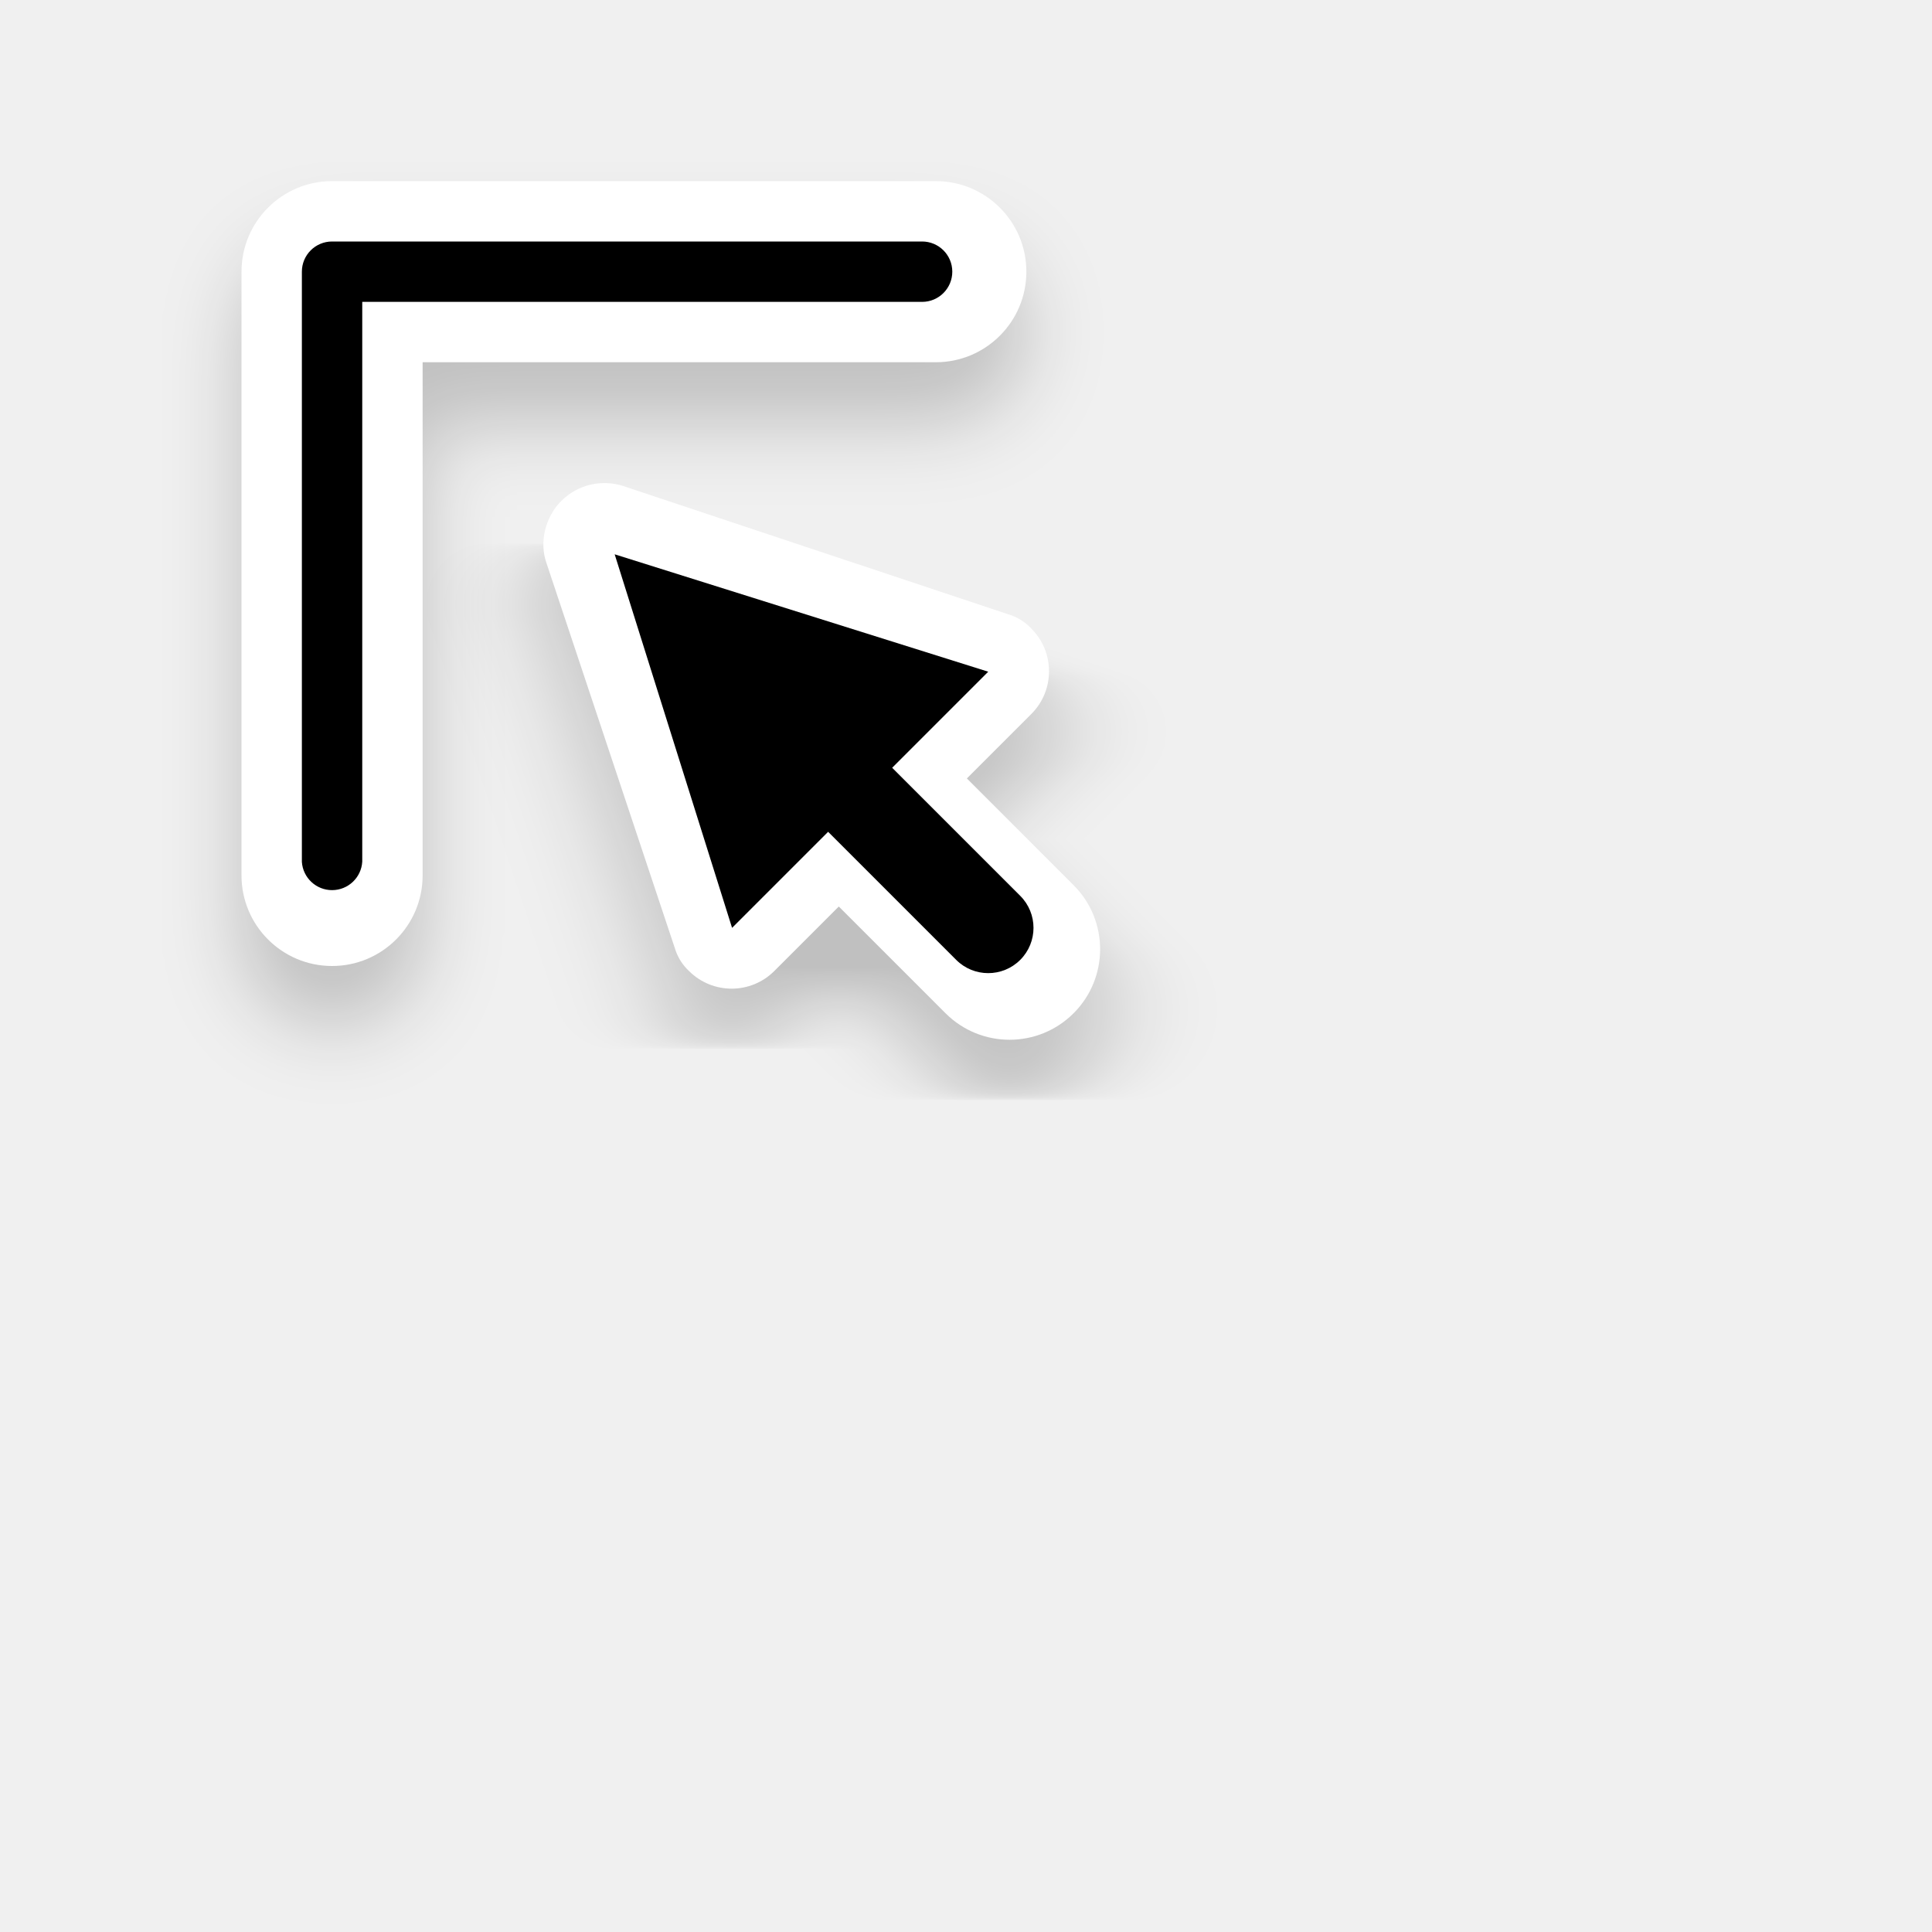
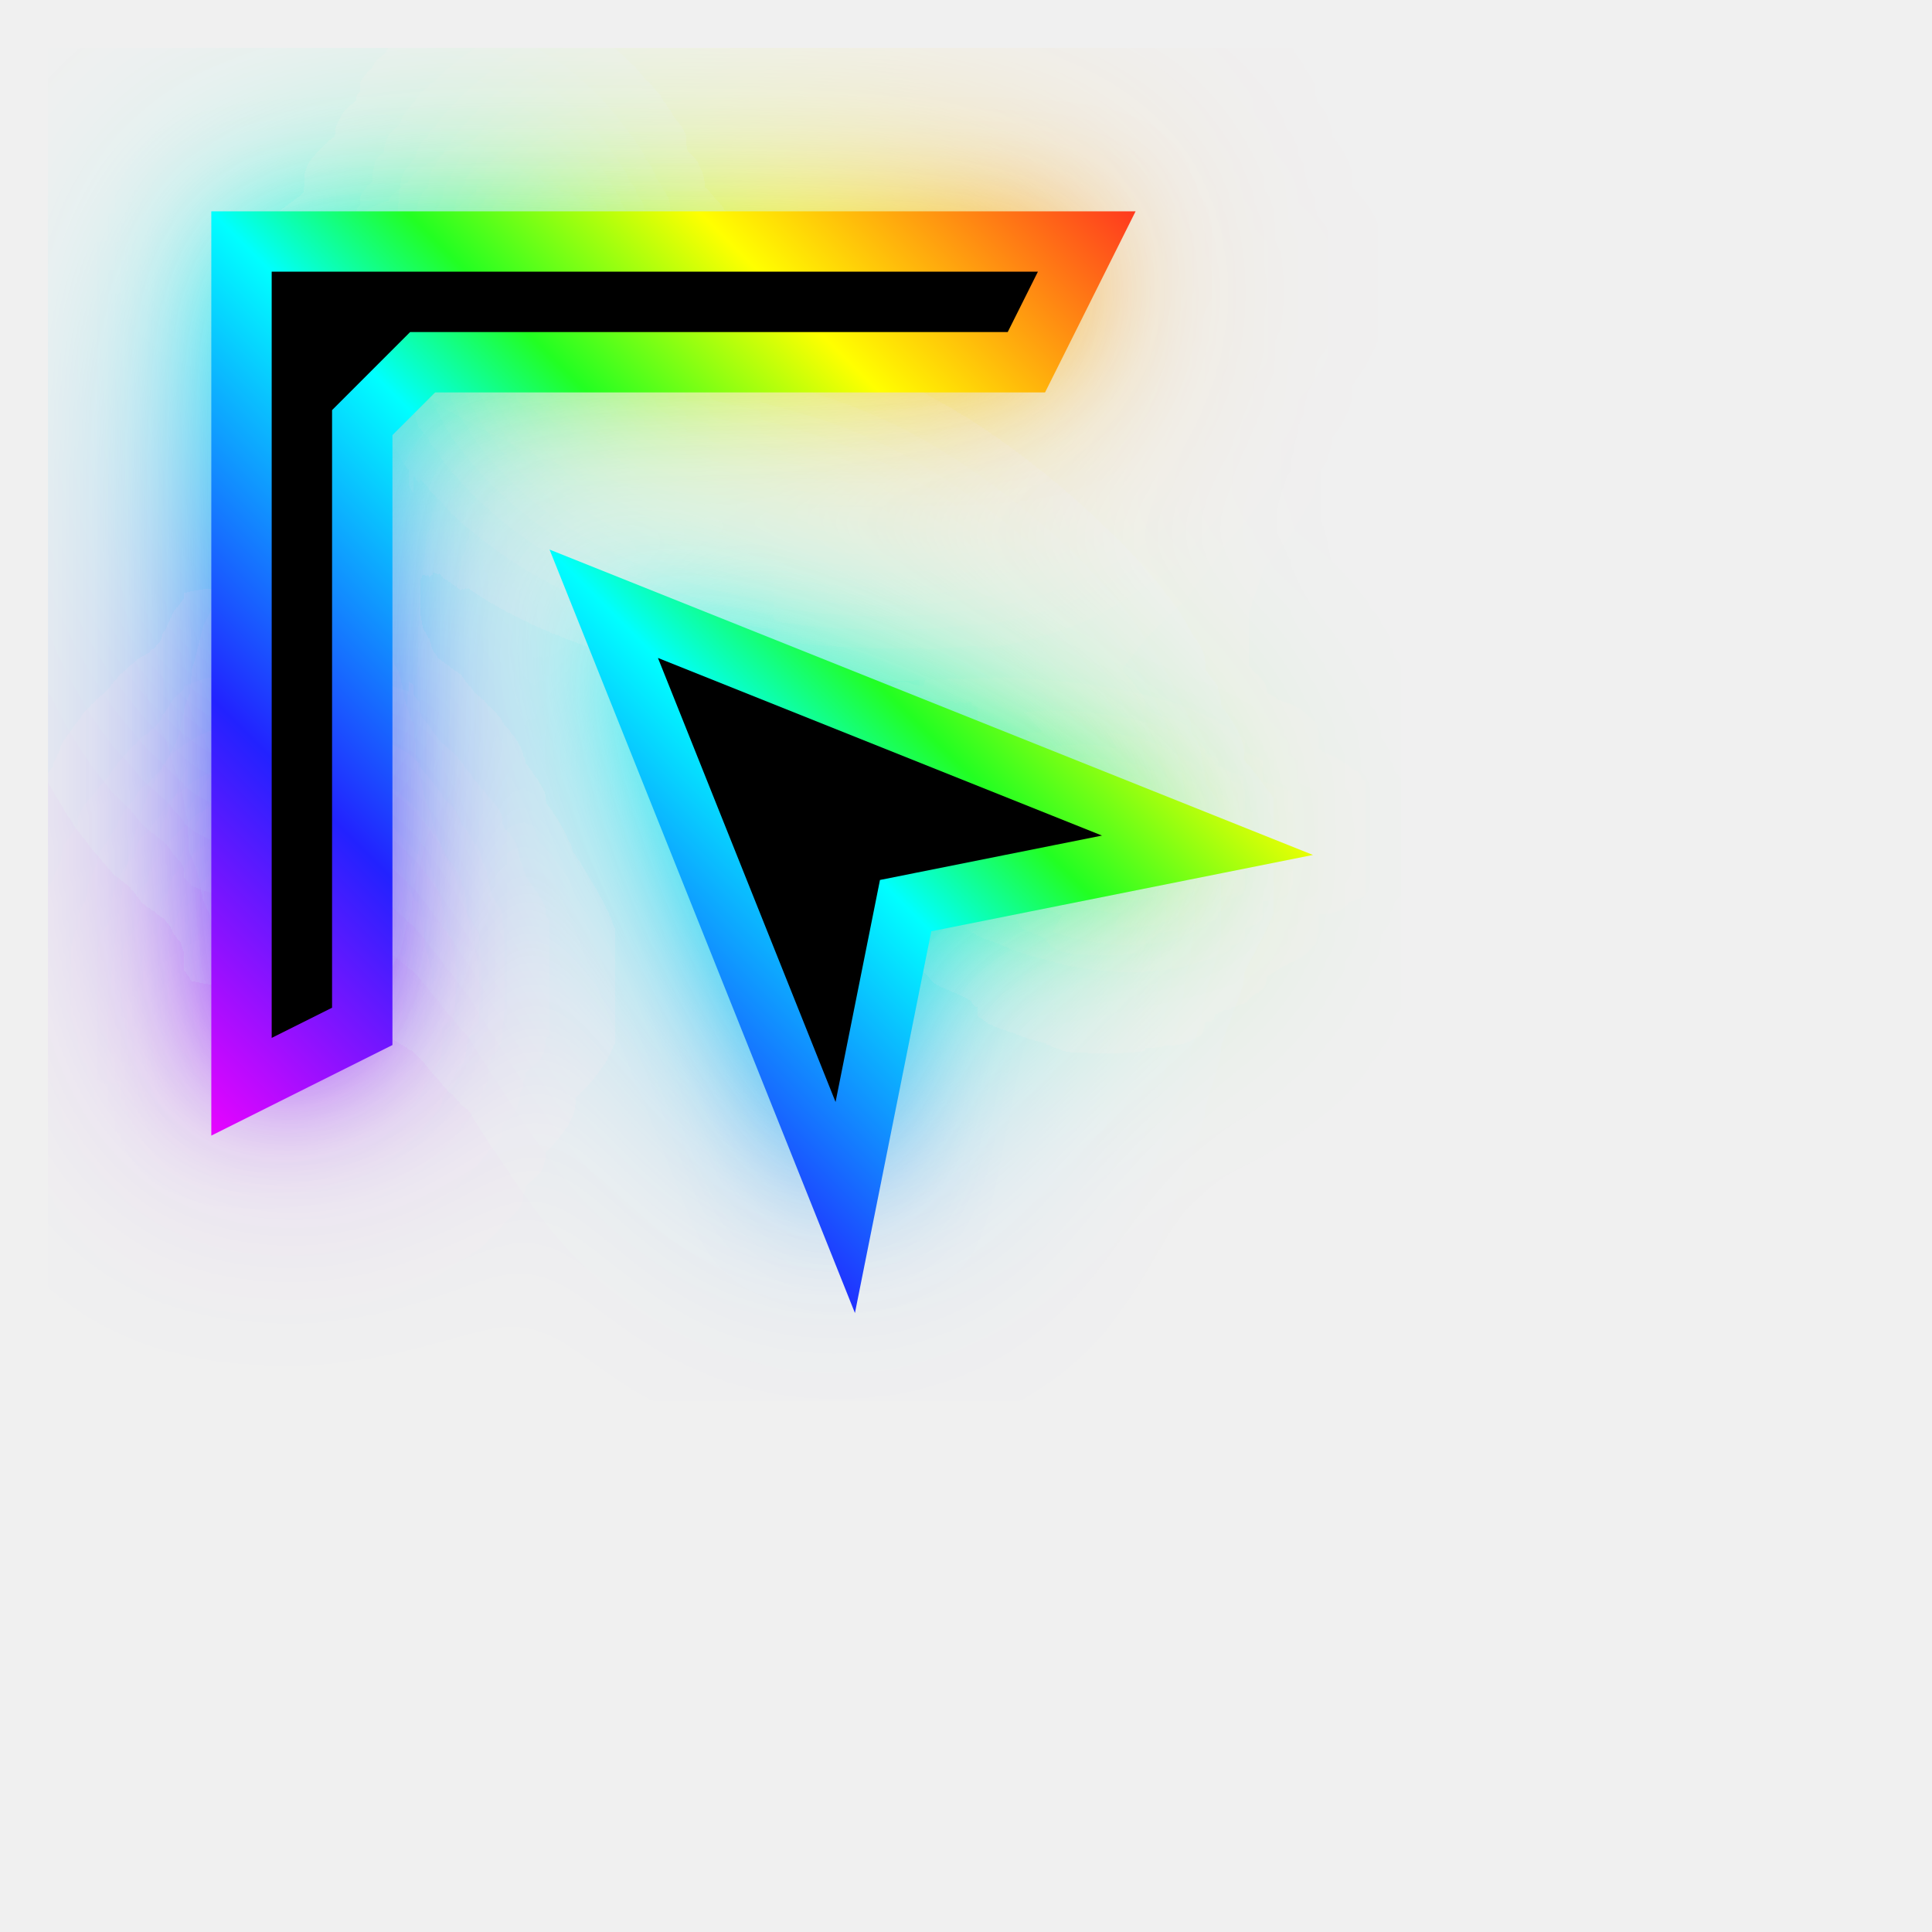
- <svg xmlns="http://www.w3.org/2000/svg" id="svg11024" height="32" width="32">
-   <filter id="filter7078" color-interpolation-filters="sRGB">
-     <feGaussianBlur id="feGaussianBlur7080" stdDeviation=".657" />
-   </filter>
-   <g id="g40614" transform="translate(-329 -996.362)">
-     <path id="path80706" d="m334.5 1000.362a1.5 1.5 0 0 0 -1.5 1.5v10a1.5 1.5 0 0 0 3 0v-8.5h8.5a1.5 1.5 0 0 0 0-3z" filter="url(#filter7078)" opacity=".2" />
-     <path id="rect5654-8-5-0-0" d="m334.5 999.362a1.5 1.5 0 0 0 -1.5 1.5v10a1.5 1.5 0 0 0 3 0v-8.5h8.5a1.5 1.5 0 0 0 0-3z" fill="#fff" />
-     <path id="rect5654-9-4-00" d="m334.5 1000.362a.5.5 0 0 0 -.5.5v9.776a.501.501 0 0 0 1-.004v-9.272h9.275a.5.5 0 0 0 -.004-1h-9.271z" />
-   </g>
-   <g id="g63793" transform="matrix(.7071068 -.7071068 .7071068 .7071068 -727.4419 -671.166)">
-     <path id="path81694" d="m39.793 1002.113c-.373 0-.746.22-.906.563l-3.027 6.054a.85.85 0 0 0 -.077.383 1 1 0 0 0 1 1h1.51v2.5a1.5 1.5 0 0 0 3 0v-2.5h1.51a1 1 0 0 0 1-1 .85.85 0 0 0 -.076-.383l-3.028-6.054a1.01 1.01 0 0 0 -.906-.563" filter="url(#filter7078)" opacity=".2" />
-     <path id="path63789" d="m40.5 1001.406c-.373 0-.746.22-.906.563l-3.027 6.054a.85.85 0 0 0 -.077.383 1 1 0 0 0 1 1h1.51v2.5a1.5 1.5 0 0 0 3 0v-2.5h1.51a1 1 0 0 0 1-1 .85.85 0 0 0 -.076-.383l-3.028-6.054a1.01 1.01 0 0 0 -.906-.563" fill="#fff" />
-     <path id="path63791" d="m40.5 1002.656-3 5.75h2.25v3a.75.75 0 0 0 .75.75.75.75 0 0 0 .75-.75v-3h2.25z" />
-   </g>
-   <path id="hotspot" d="m-5.5 5.5h1v1h-1z" display="none" fill="#333" stroke-width="1.076" transform="rotate(-90)" />
+ <svg xmlns="http://www.w3.org/2000/svg" width="32" height="32" viewBox="0 0 32 32">
+   <defs>
+     <linearGradient id="gradient" x1="1" y1="0" x2="0" y2="1">
+       <stop offset="0%" stop-color="#f22" />
+       <stop offset="25%" stop-color="#ff0" />
+       <stop offset="40%" stop-color="#2f2" />
+       <stop offset="50%" stop-color="#0ff" />
+       <stop offset="75%" stop-color="#22f" />
+       <stop offset="100%" stop-color="#f0f" />
+     </linearGradient>
+     <filter id="glow" x="-20%" y="-20%" width="140%" height="140%">
+       <feGaussianBlur stdDeviation="1" result="blur1" />
+       <feGaussianBlur stdDeviation="2" result="blur2" />
+       <feMerge>
+         <feMergeNode in="blur1" />
+         <feMergeNode in="blur2" />
+         <feMergeNode in="SourceGraphic" />
+       </feMerge>
+     </filter>
+   </defs>
+   <path d="M 4 4 L 4 18 L 6 17 L 6 7 L 7 6 L 17 6 L 18 4 Z M 10 10 L 14 20 L 15 15 L 20 14 Z" fill="url(#gradient)" stroke="none" style="filter: url(#glow)" />
+   <path d="         M 4 4 L 4 18 L 6 17 L 6 7 L 7 6 L 17 6 L 18 4 Z M 10 10 L 14 20 L 15 15 L 20 14 Z" fill="#000" stroke="url(#gradient)" stroke-width="1" />
</svg>
